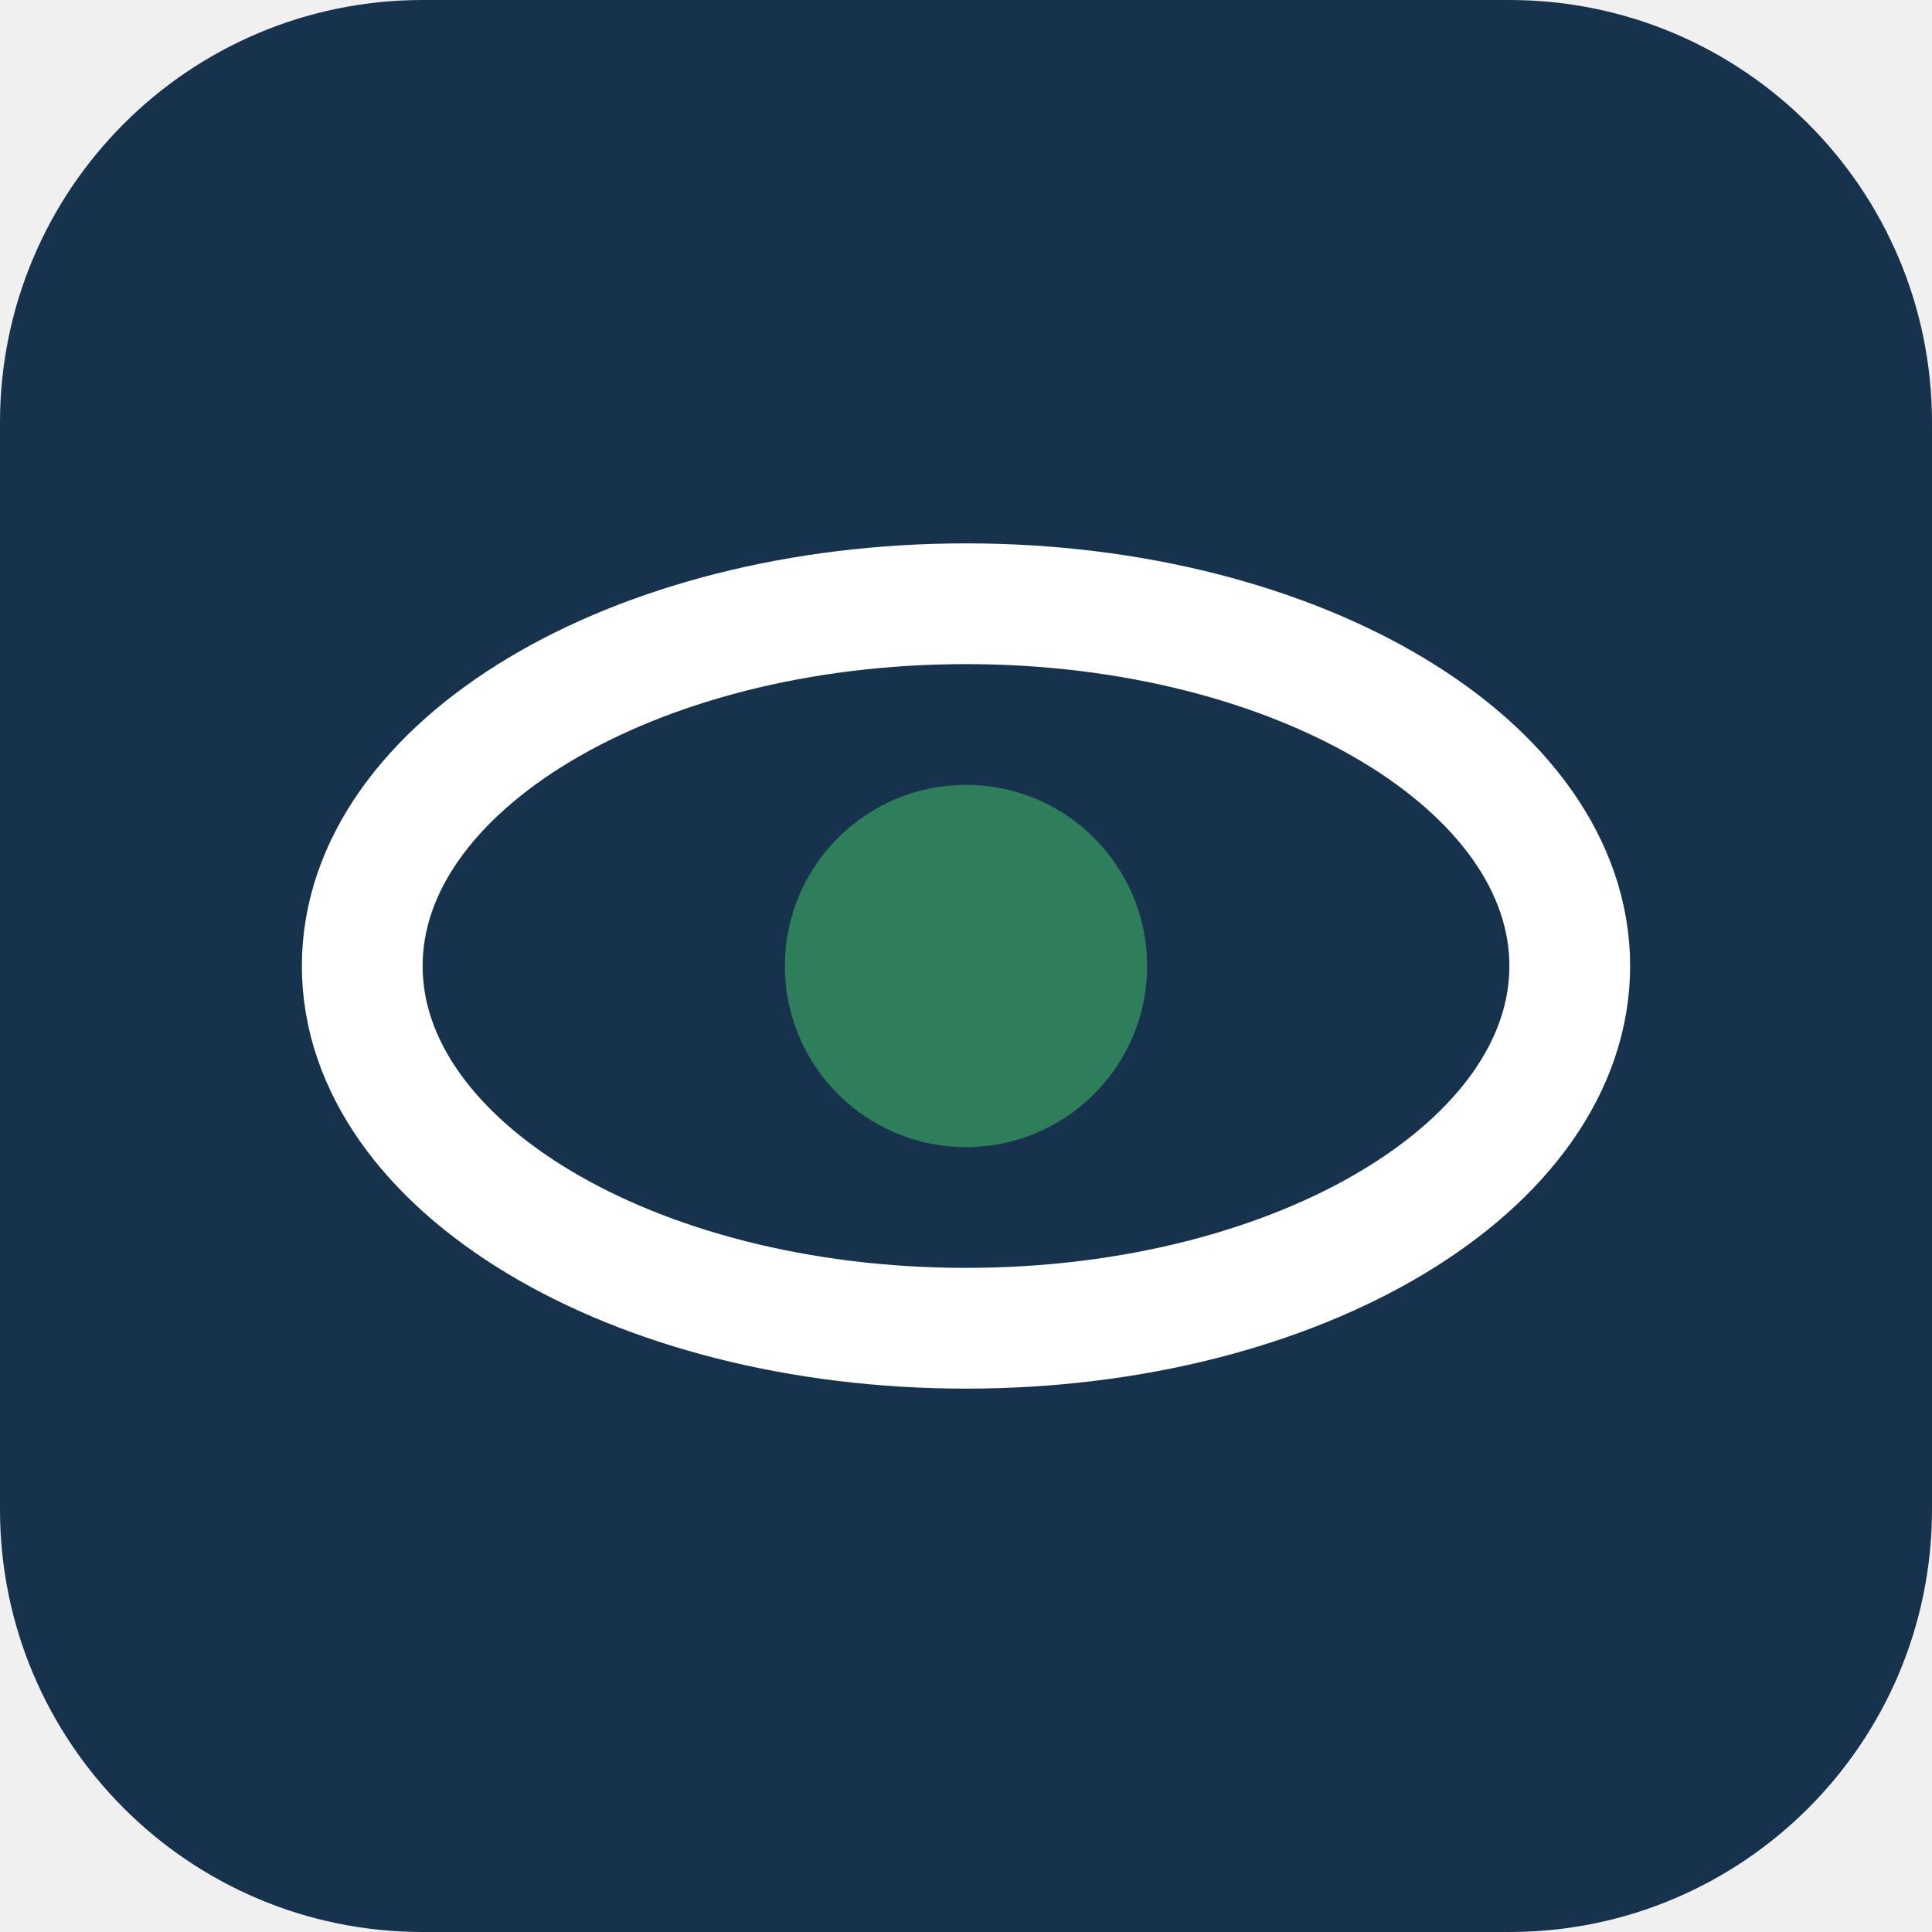
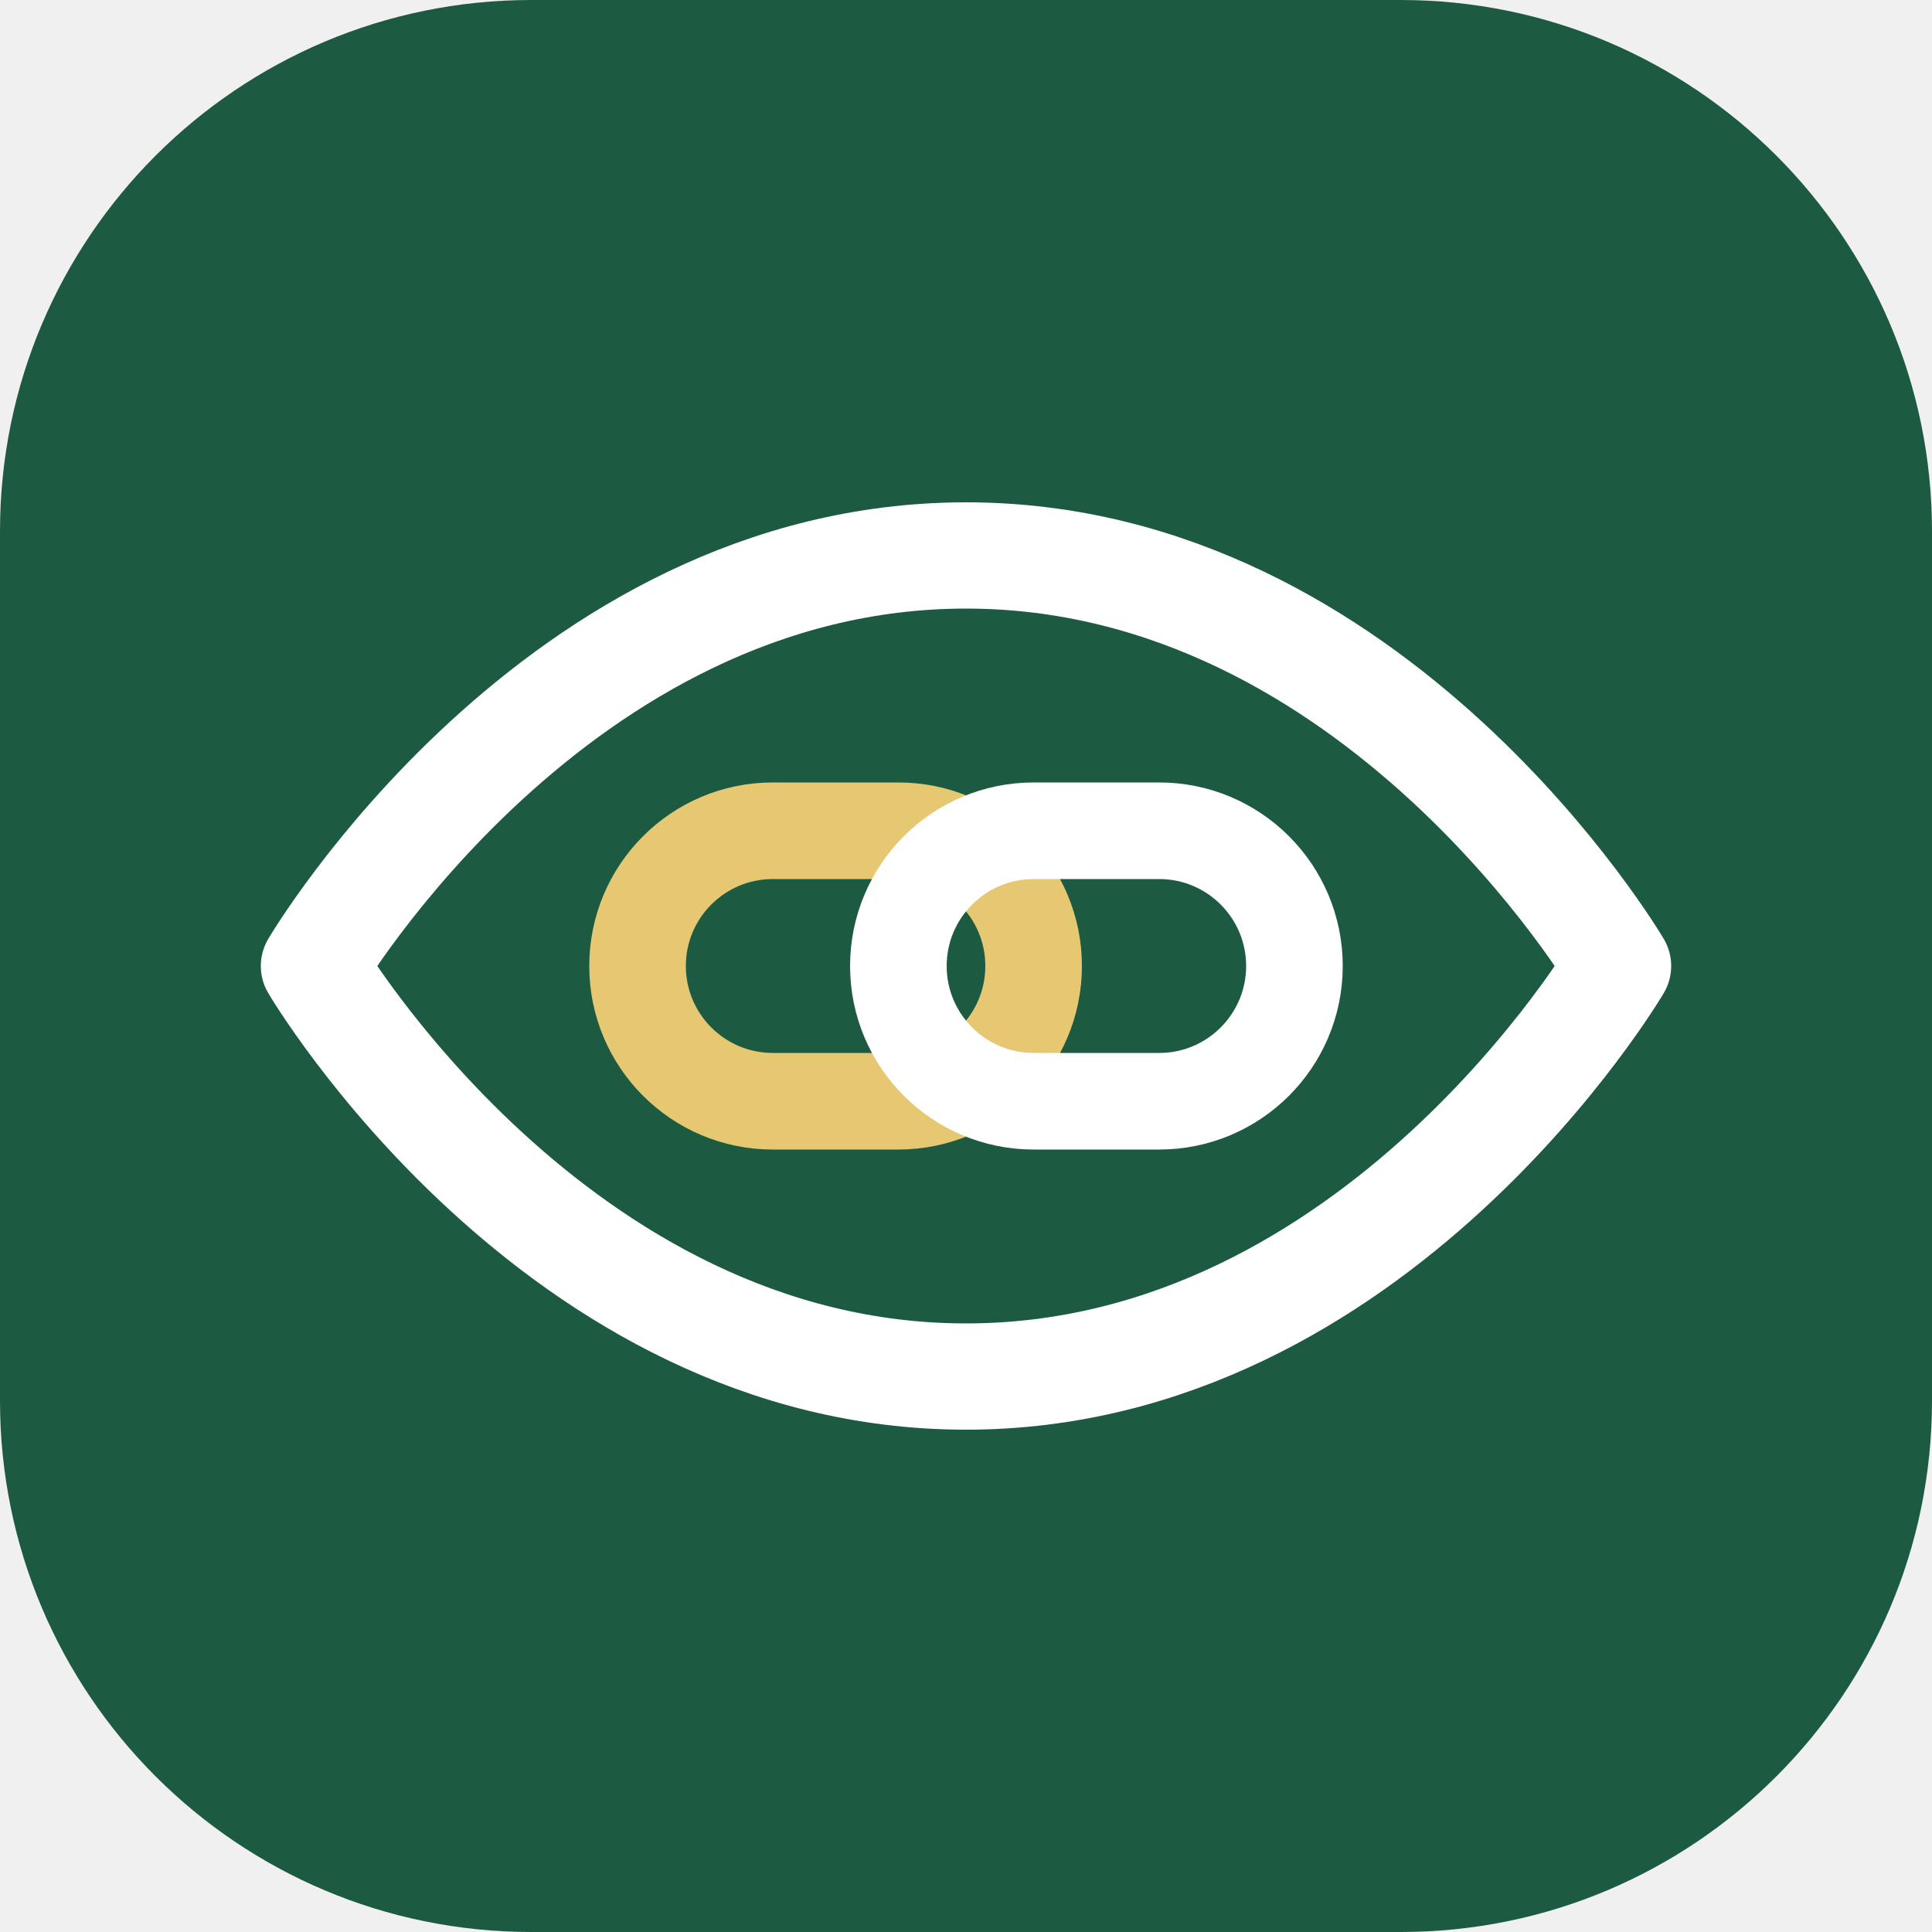
- <svg xmlns="http://www.w3.org/2000/svg" viewBox="0 0 32 32">
-   <rect width="32" height="32" rx="7" fill="#17324d" />
-   <ellipse cx="16" cy="16" rx="10" ry="6" fill="none" stroke="#fff" stroke-width="2" />
-   <circle cx="16" cy="16" r="3" fill="#2e7d5b" />
+ <svg xmlns="http://www.w3.org/2000/svg" viewBox="0 0 40 40">
+   <rect width="40" height="40" rx="11" fill="#1d5a42" />
+   <path d="M6.5 20S11.5 11.5 20 11.5 33.5 20 33.5 20 28.5 28.5 20 28.5 6.5 20 6.5 20z" fill="none" stroke="#fff" stroke-width="2.2" stroke-linejoin="round" />
+   <rect x="13.2" y="17.2" width="8.2" height="5.6" rx="2.8" fill="none" stroke="#e6c873" stroke-width="2" />
+   <rect x="18.6" y="17.2" width="8.2" height="5.6" rx="2.8" fill="none" stroke="#fff" stroke-width="2" />
</svg>
